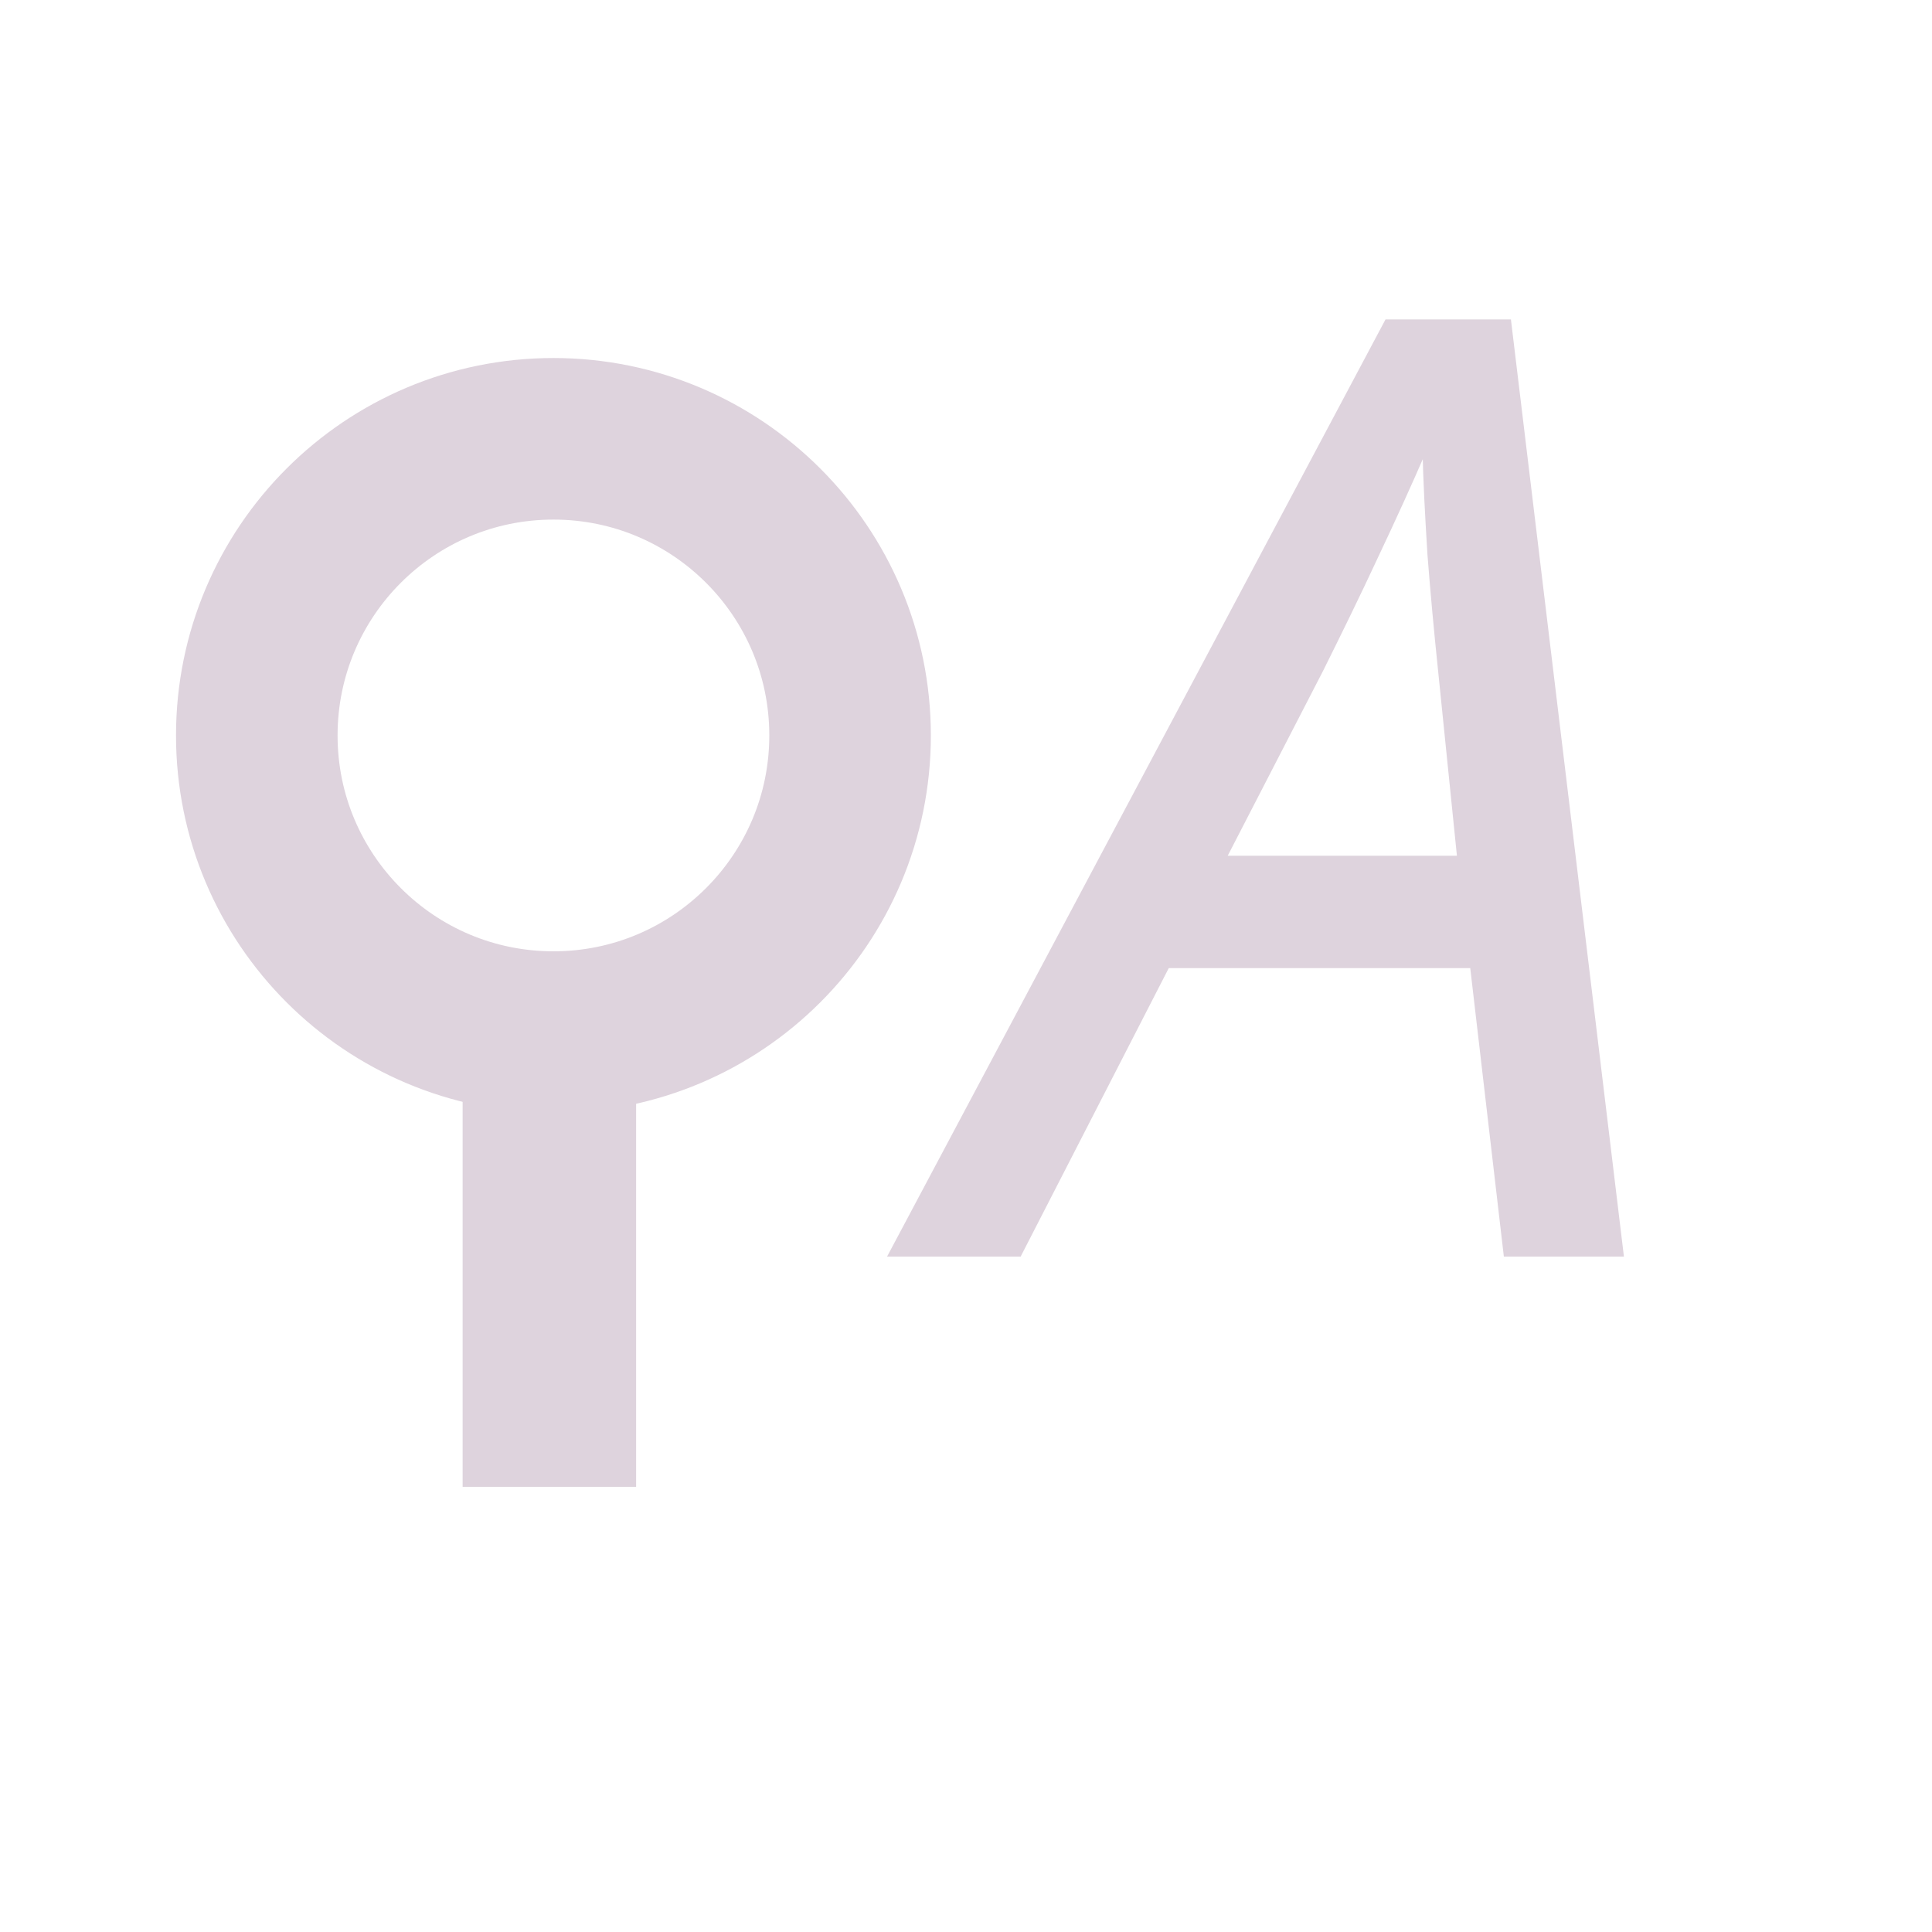
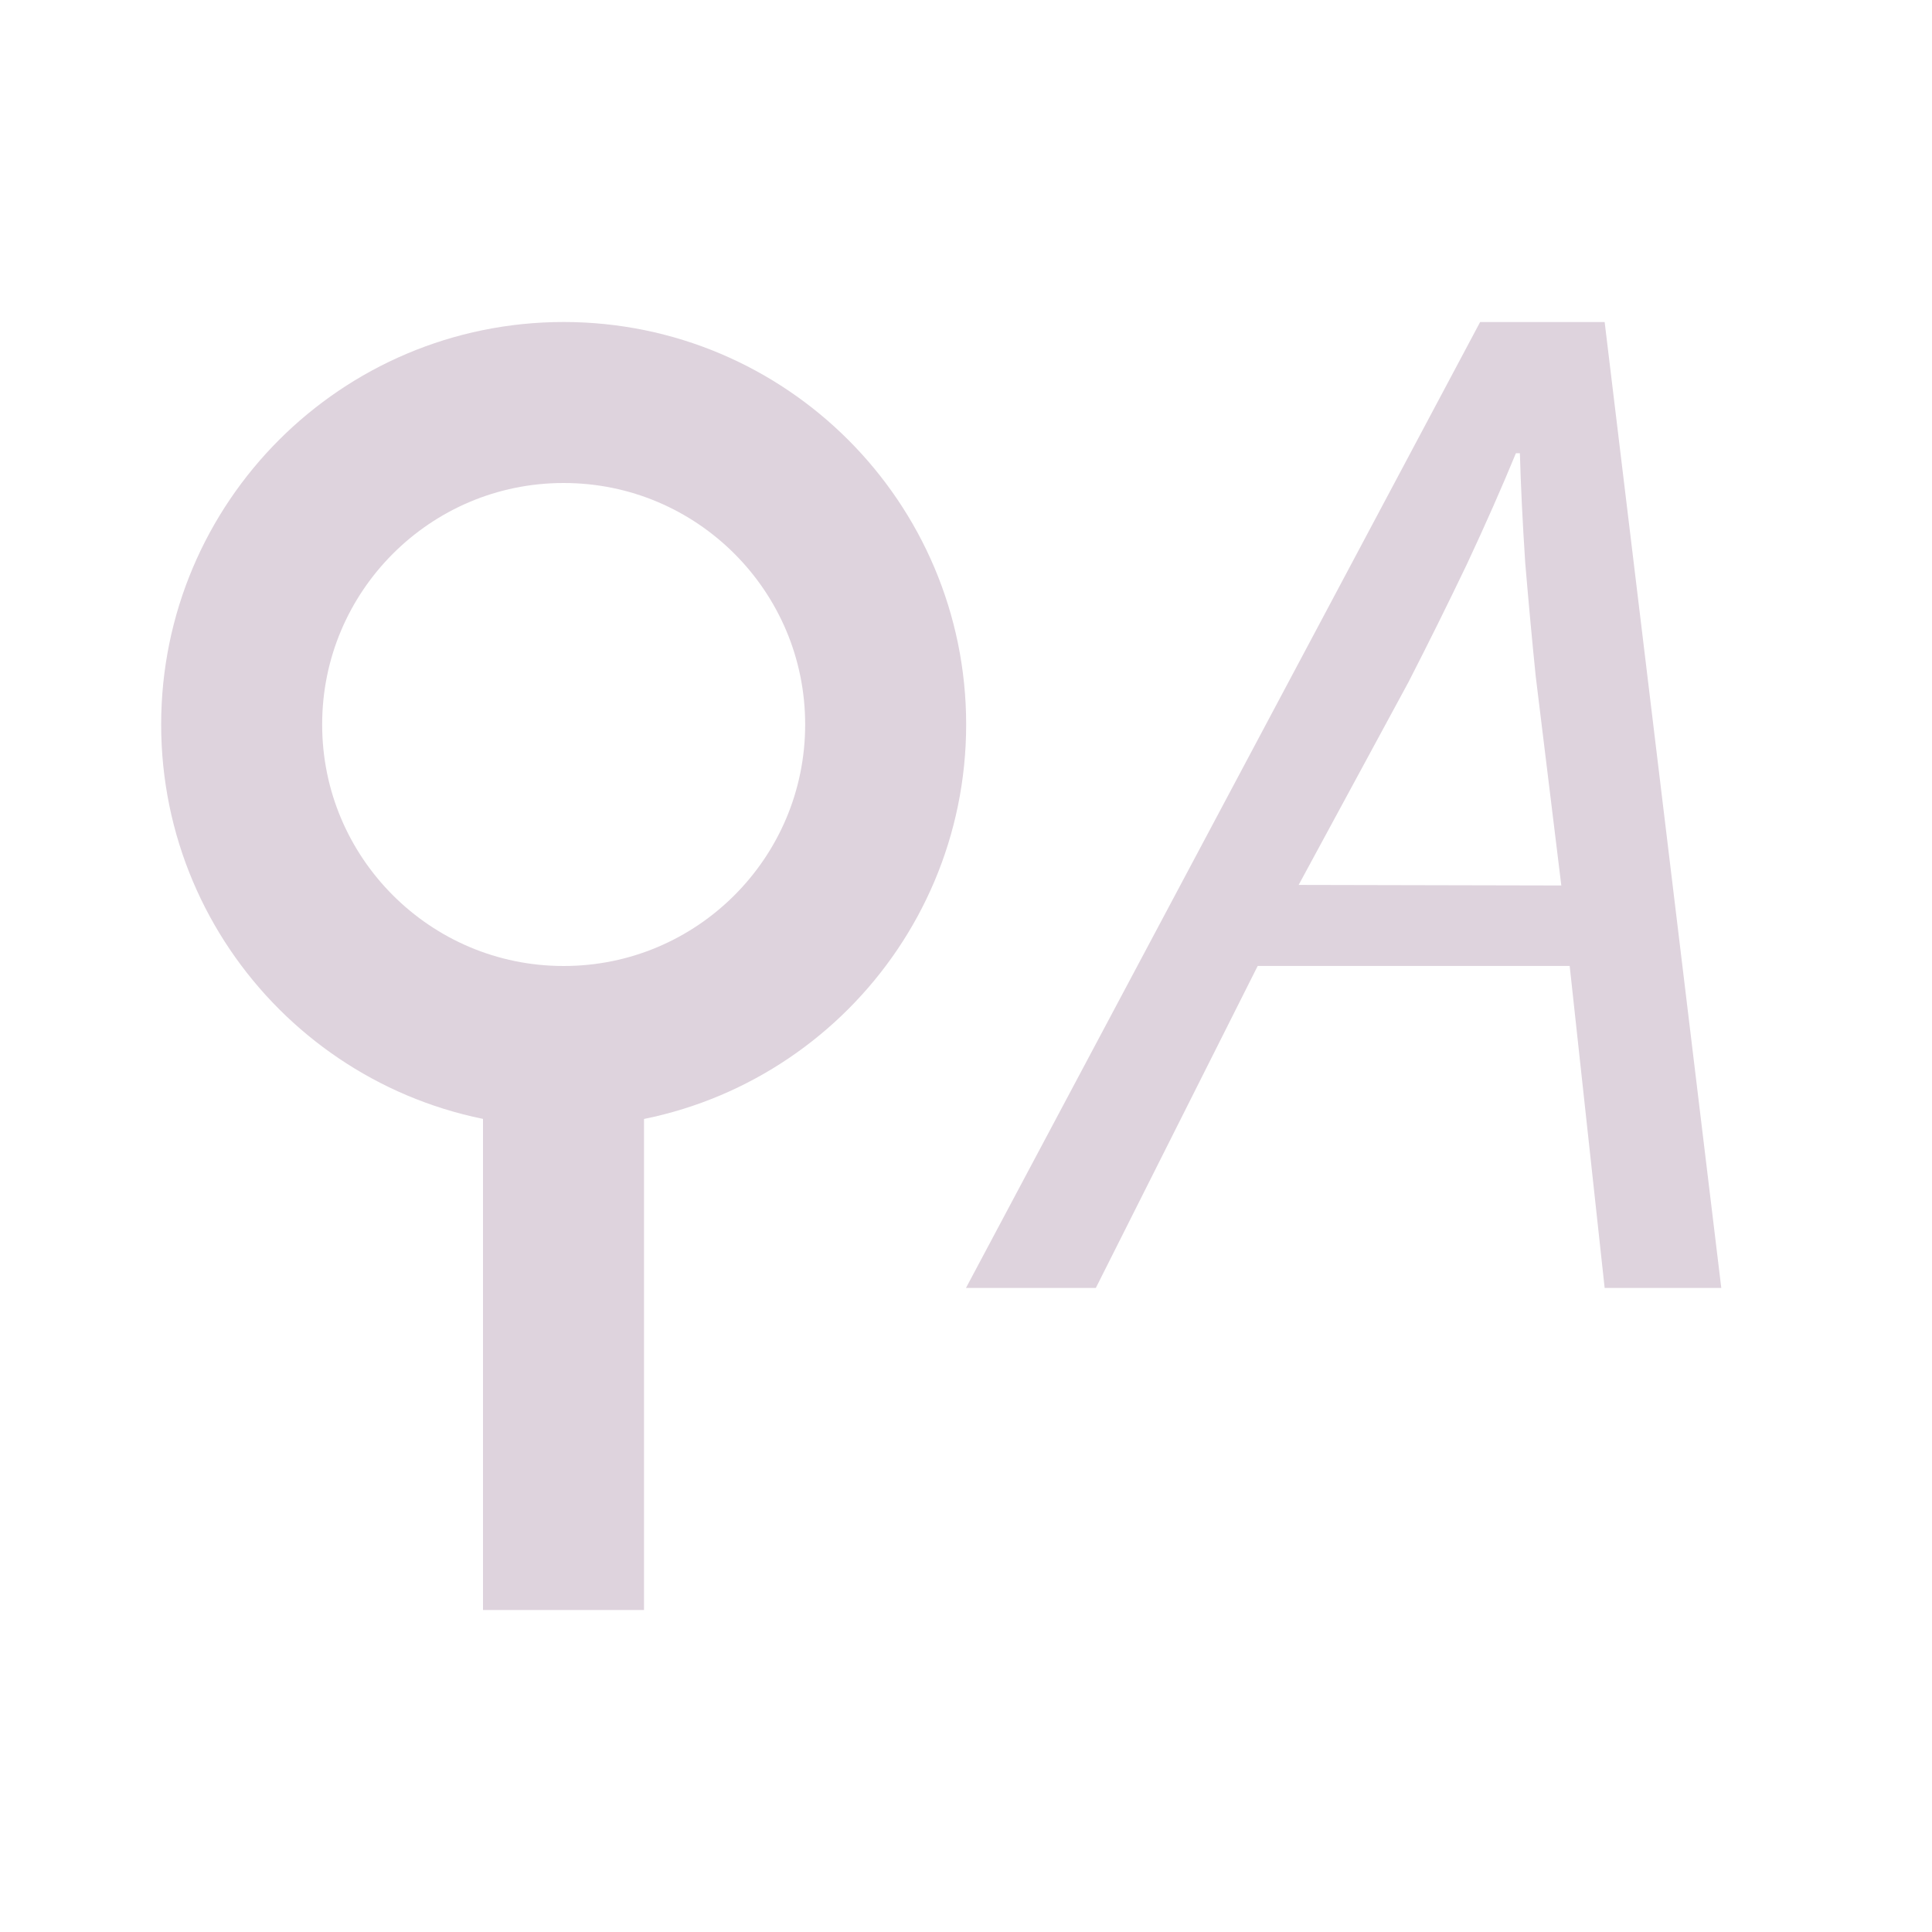
<svg xmlns="http://www.w3.org/2000/svg" id="Слой_1" data-name="Слой 1" viewBox="0 0 24 24" version="1.1">
  <defs id="defs157961">
    <style id="style157959">.cls-1{fill:#545454;}.cls-2{fill:#1a81c4;}</style>
  </defs>
-   <text xml:space="preserve" style="font-style:italic;font-variant:normal;font-weight:normal;font-stretch:normal;font-size:16px;line-height:1.25;font-family:'Noto Sans';-inkscape-font-specification:'Noto Sans, Italic';font-variant-ligatures:normal;font-variant-caps:normal;font-variant-numeric:normal;font-variant-east-asian:normal;letter-spacing:0px;word-spacing:0px;fill:#ded3dd;fill-opacity:1;stroke:#ded3dd;stroke-width:0.1;stroke-miterlimit:4;stroke-dasharray:none;stroke-opacity:1" x="12.126" y="15.399" id="text15403" transform="scale(0.9896165,1.010492)">
-     <tspan id="tspan15401" x="12.126" y="15.399" style="font-style:italic;font-variant:normal;font-weight:normal;font-stretch:normal;font-size:16px;font-family:'Noto Sans';-inkscape-font-specification:'Noto Sans, Italic';font-variant-ligatures:normal;font-variant-caps:normal;font-variant-numeric:normal;font-variant-east-asian:normal;fill:#ded3dd;fill-opacity:1;stroke:#ded3dd;stroke-width:0.1;stroke-miterlimit:4;stroke-dasharray:none;stroke-opacity:1">A</tspan>
-   </text>
-   <ellipse style="fill:none;stroke:#ded3dd;stroke-width:2.007;stroke-miterlimit:4;stroke-dasharray:none;stroke-opacity:1" id="path843" cx="6.875" cy="9.136" rx="3.685" ry="3.685" />
-   <rect style="fill:none;stroke:#ded3dd;stroke-width:1.606;stroke-miterlimit:4;stroke-dasharray:none;stroke-opacity:1" id="rect845" width="0.549" height="3.667" x="6.55" y="14" />
+   <path d="M 12.125,15.834 18.579,3.959 H 20.142 L 21.606,15.834 H 20.142 l -0.439,-3.959 h -3.916 l -2.032,3.959 z m 4.176,-4.955 3.297,0.007 -0.321,-2.57 C 19.233,7.895 19.189,7.429 19.145,6.919 19.111,6.409 19.089,5.96 19.078,5.572 h -0.05 C 18.851,5.993 18.646,6.448 18.413,6.936 18.18,7.413 17.936,7.895 17.681,8.383 Z" id="text15403" style="font-style:italic;font-size:16.633px;line-height:1.25;font-family:'Noto Sans';-inkscape-font-specification:'Noto Sans, Italic';letter-spacing:0px;word-spacing:0px;fill:#ded3dd;stroke-width:0.1" transform="scale(0.989652,1.010456)" aria-label="A" />
+   <ellipse style="fill:none;stroke:#ded3dd;stroke-width:2;stroke-miterlimit:4;stroke-dasharray:none;stroke-opacity:1" id="path843-8" cx="7.002" cy="9" rx="4" ry="4" />
+   <path style="fill:none;stroke:#ded3dd;stroke-width:2;stroke-linecap:butt;stroke-linejoin:round;stroke-opacity:1" d="M 7,20 V 13" id="path1" />
</svg>
